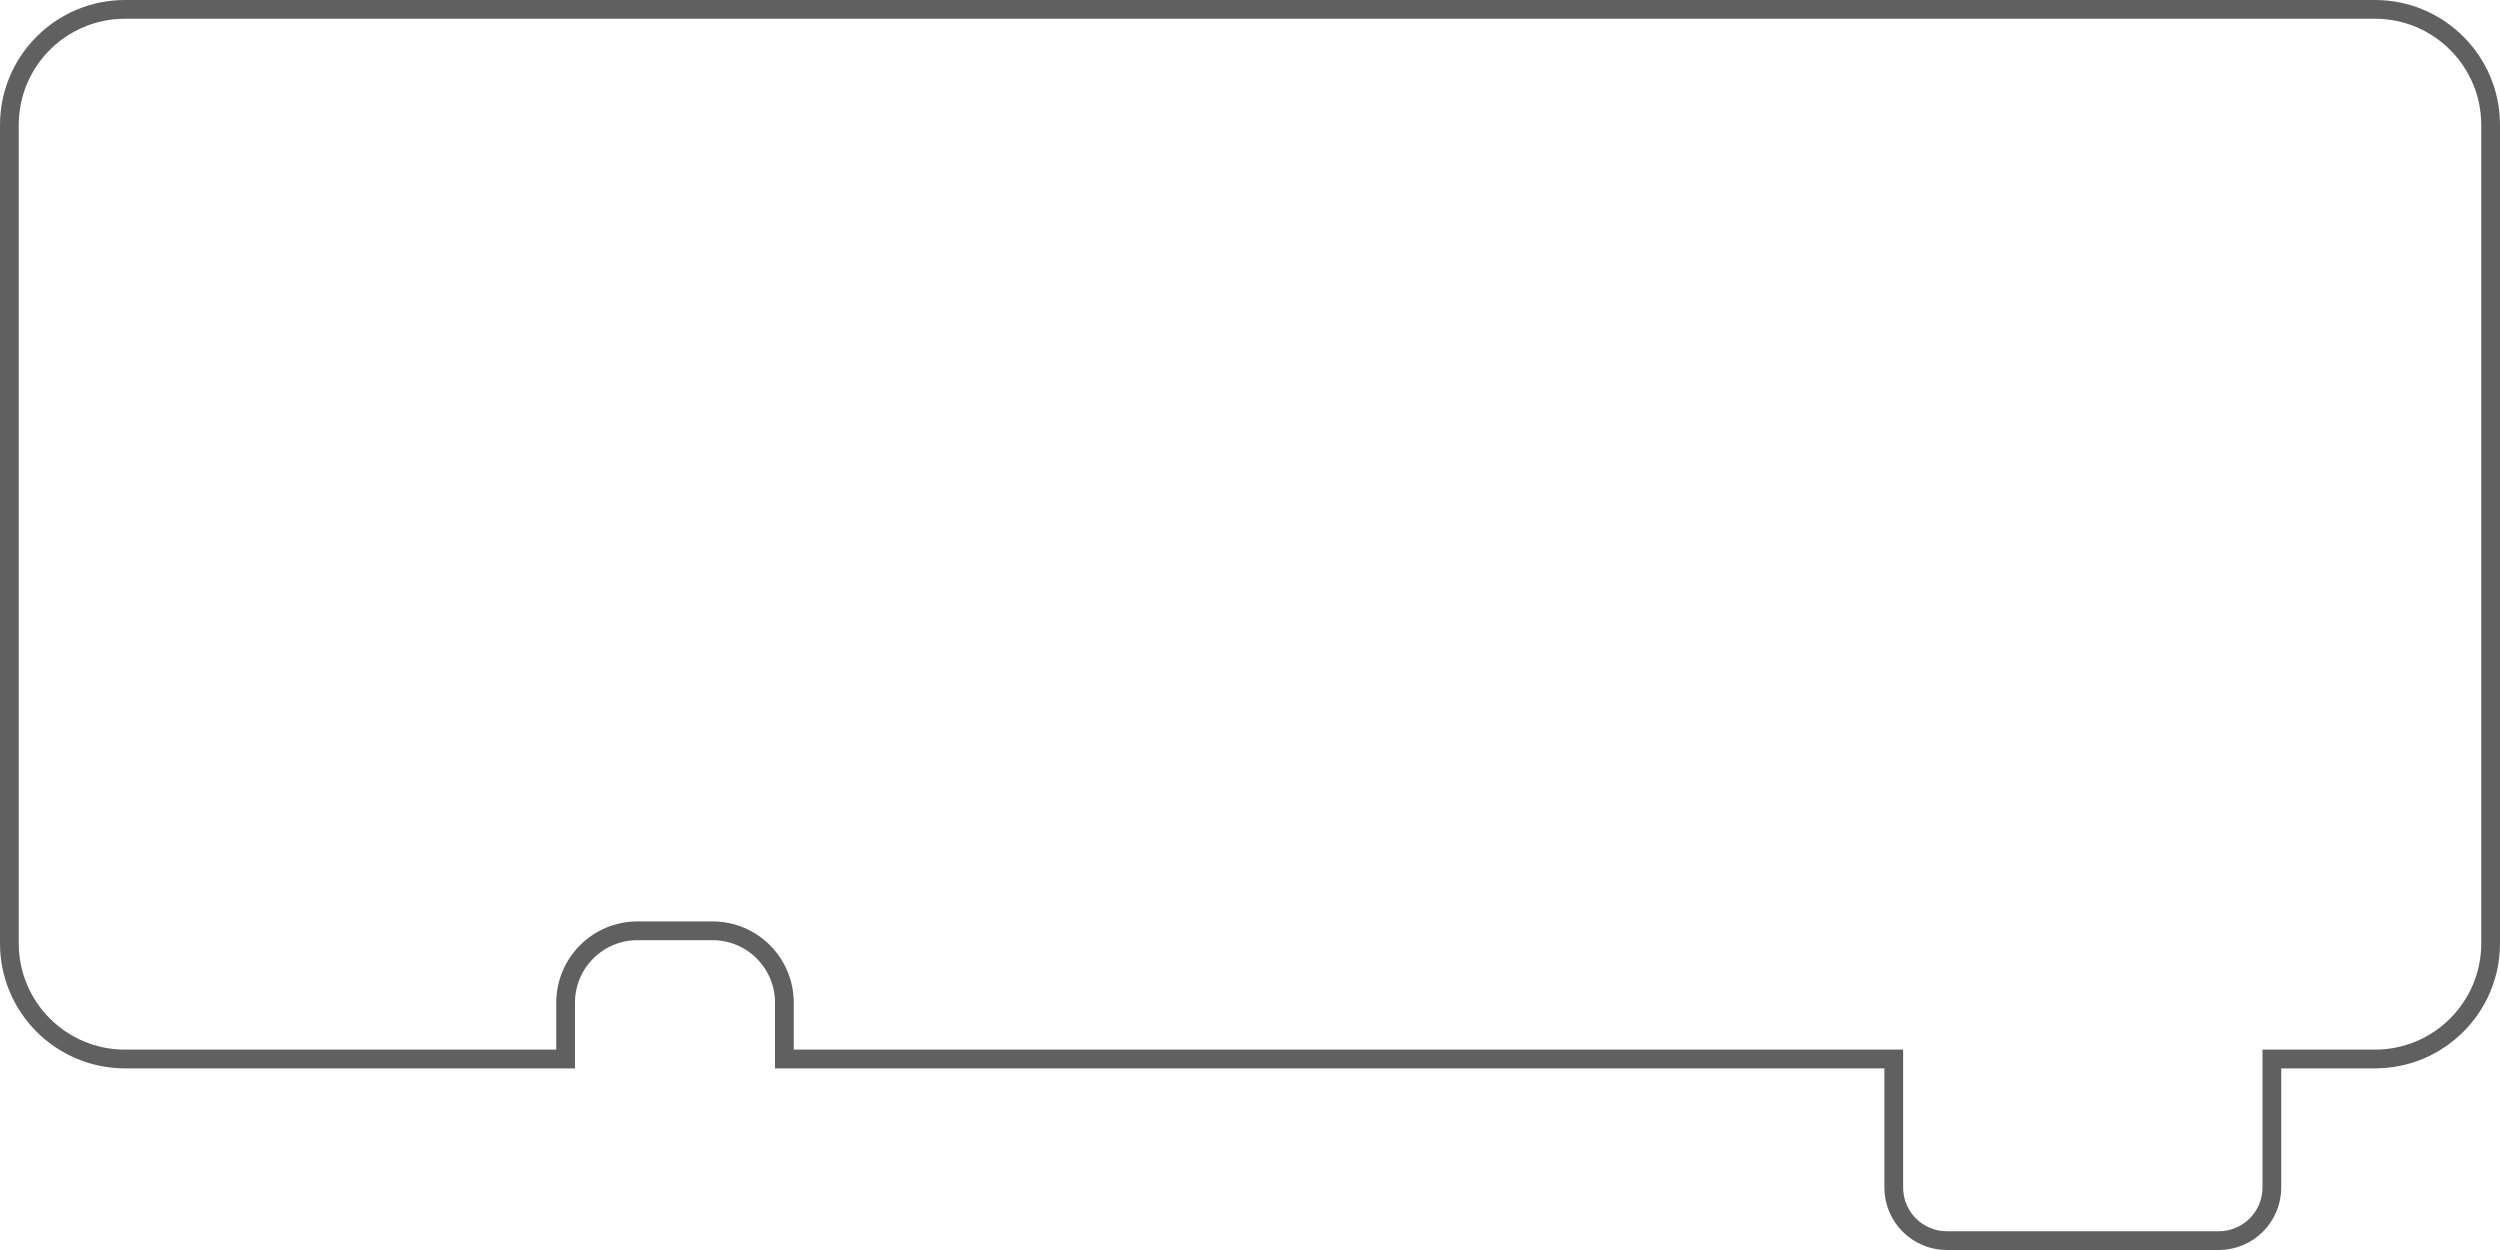
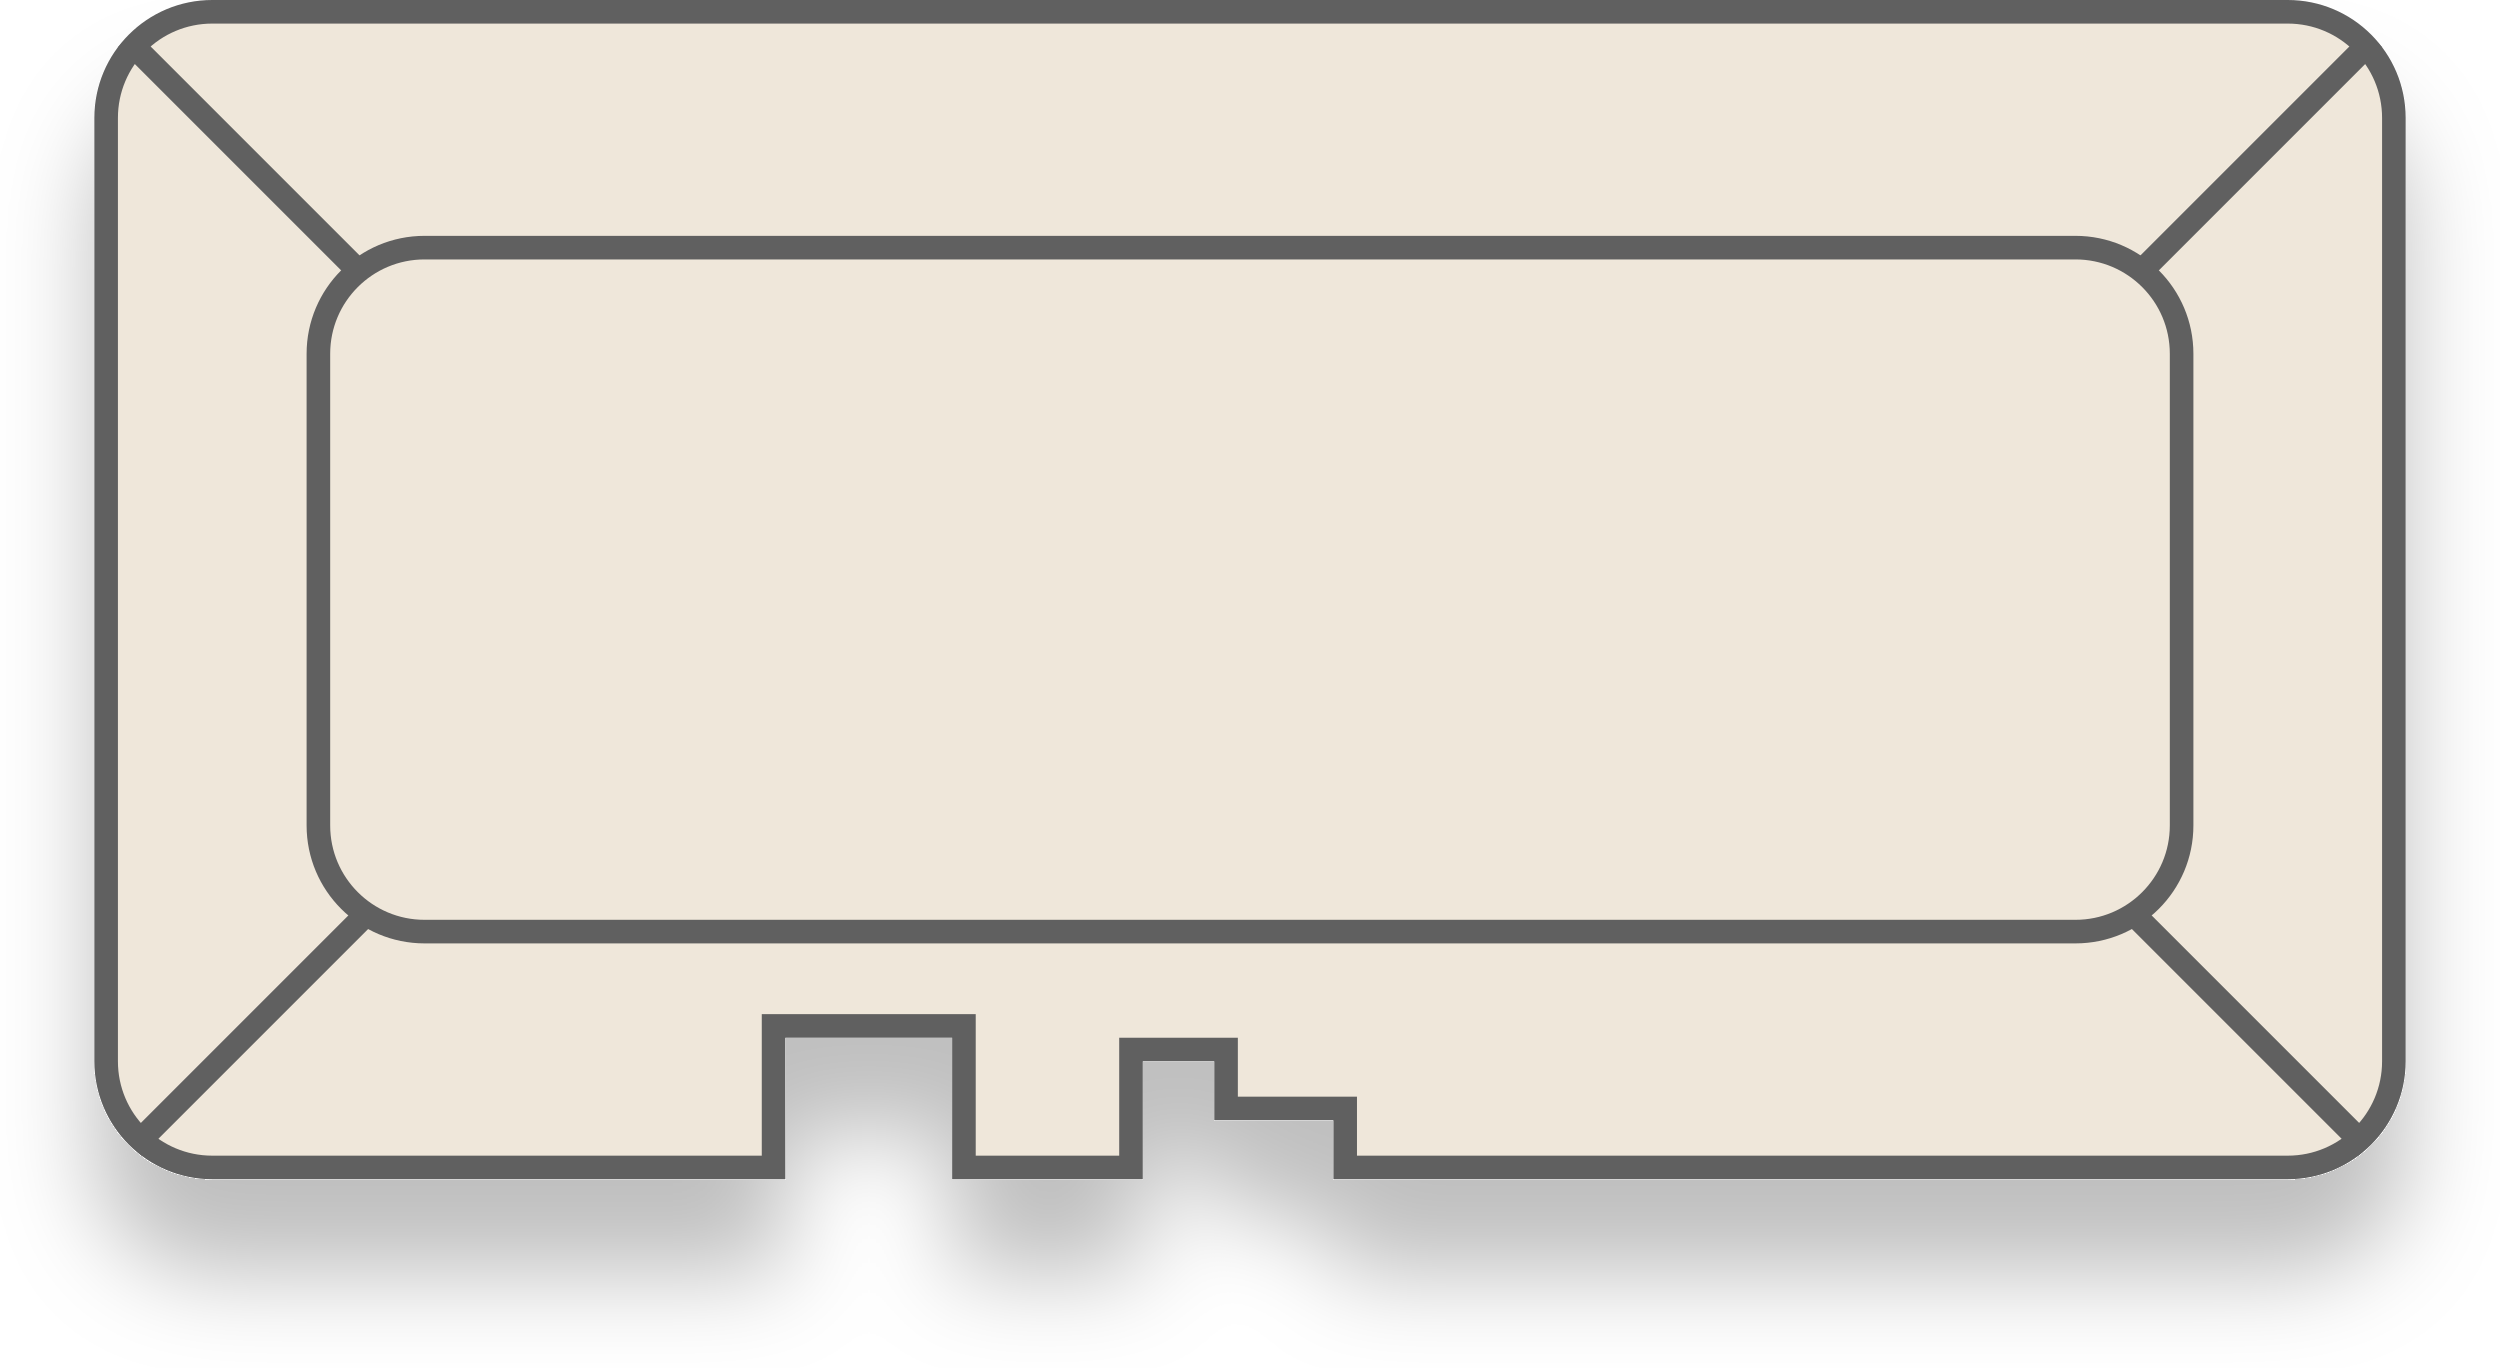
- <svg xmlns="http://www.w3.org/2000/svg" class="svg-top-btn" width="400" height="200" viewBox="0 0 400 200" fill="none">
-   <path d="M301.5 169.44H125.5V160.427C125.5 154.076 120.351 148.927 114 148.927H108H102C95.649 148.927 90.5 154.076 90.5 160.427V169.44H20C9.783 169.44 1.5 161.157 1.5 150.94V20C1.5 9.783 9.783 1.5 20 1.5H380C390.217 1.5 398.5 9.783 398.5 20V150.94C398.5 161.157 390.217 169.44 380 169.44H365H363.5V170.94V190C363.5 194.694 359.694 198.5 355 198.5H335.5H311.5C306.806 198.5 303 194.694 303 190V170.94V169.44H301.5Z" stroke="#606060" stroke-width="3" />
+ <svg xmlns="http://www.w3.org/2000/svg" width="106" height="58" viewBox="0 0 106 58" fill="none">
+   <g filter="url(#filter0_d_171_27)">
+     <path d="M32.799 44V49.5H9C6.515 49.5 4.5 47.485 4.5 45V24.5V5C4.5 2.515 6.515 0.5 9 0.5H97C99.485 0.5 101.5 2.515 101.5 5V45C101.5 47.485 99.485 49.5 97 49.5H57.036V47.5V47H56.536H51.985V45V44.5H51.485H48.454H47.954V45V49.5H40.871V44V43.5H40.371H37.34H33.299H32.799V44Z" fill="#EFE7DA" stroke="#606060" />
+     <path d="M18 10.5H88C90.485 10.5 92.5 12.515 92.5 15V35C92.5 37.485 90.485 39.5 88 39.5H18C15.515 39.5 13.5 37.485 13.5 35V15C13.5 12.515 15.515 10.5 18 10.5Z" fill="#EFE7DA" stroke="#606060" />
+     <line x1="90.646" y1="11.646" x2="100.646" y2="1.646" stroke="#606060" />
+     <line x1="5.646" y1="48.646" x2="15.646" y2="38.646" stroke="#606060" />
+     <line x1="5.354" y1="1.646" x2="15.354" y2="11.646" stroke="#606060" />
+     <line x1="90.354" y1="38.646" x2="100.354" y2="48.646" stroke="#606060" />
+   </g>
+   <defs>
+     <filter id="filter0_d_171_27" x="0" y="0" width="106" height="58" filterUnits="userSpaceOnUse" color-interpolation-filters="sRGB">
+       <feFlood flood-opacity="0" result="BackgroundImageFix" />
+       <feColorMatrix in="SourceAlpha" type="matrix" values="0 0 0 0 0 0 0 0 0 0 0 0 0 0 0 0 0 0 127 0" result="hardAlpha" />
+       <feOffset dy="4" />
+       <feGaussianBlur stdDeviation="2" />
+       <feComposite in2="hardAlpha" operator="out" />
+       <feColorMatrix type="matrix" values="0 0 0 0 0 0 0 0 0 0 0 0 0 0 0 0 0 0 0.25 0" />
+       <feBlend mode="normal" in2="BackgroundImageFix" result="effect1_dropShadow_171_27" />
+       <feBlend mode="normal" in="SourceGraphic" in2="effect1_dropShadow_171_27" result="shape" />
+     </filter>
+   </defs>
</svg>
